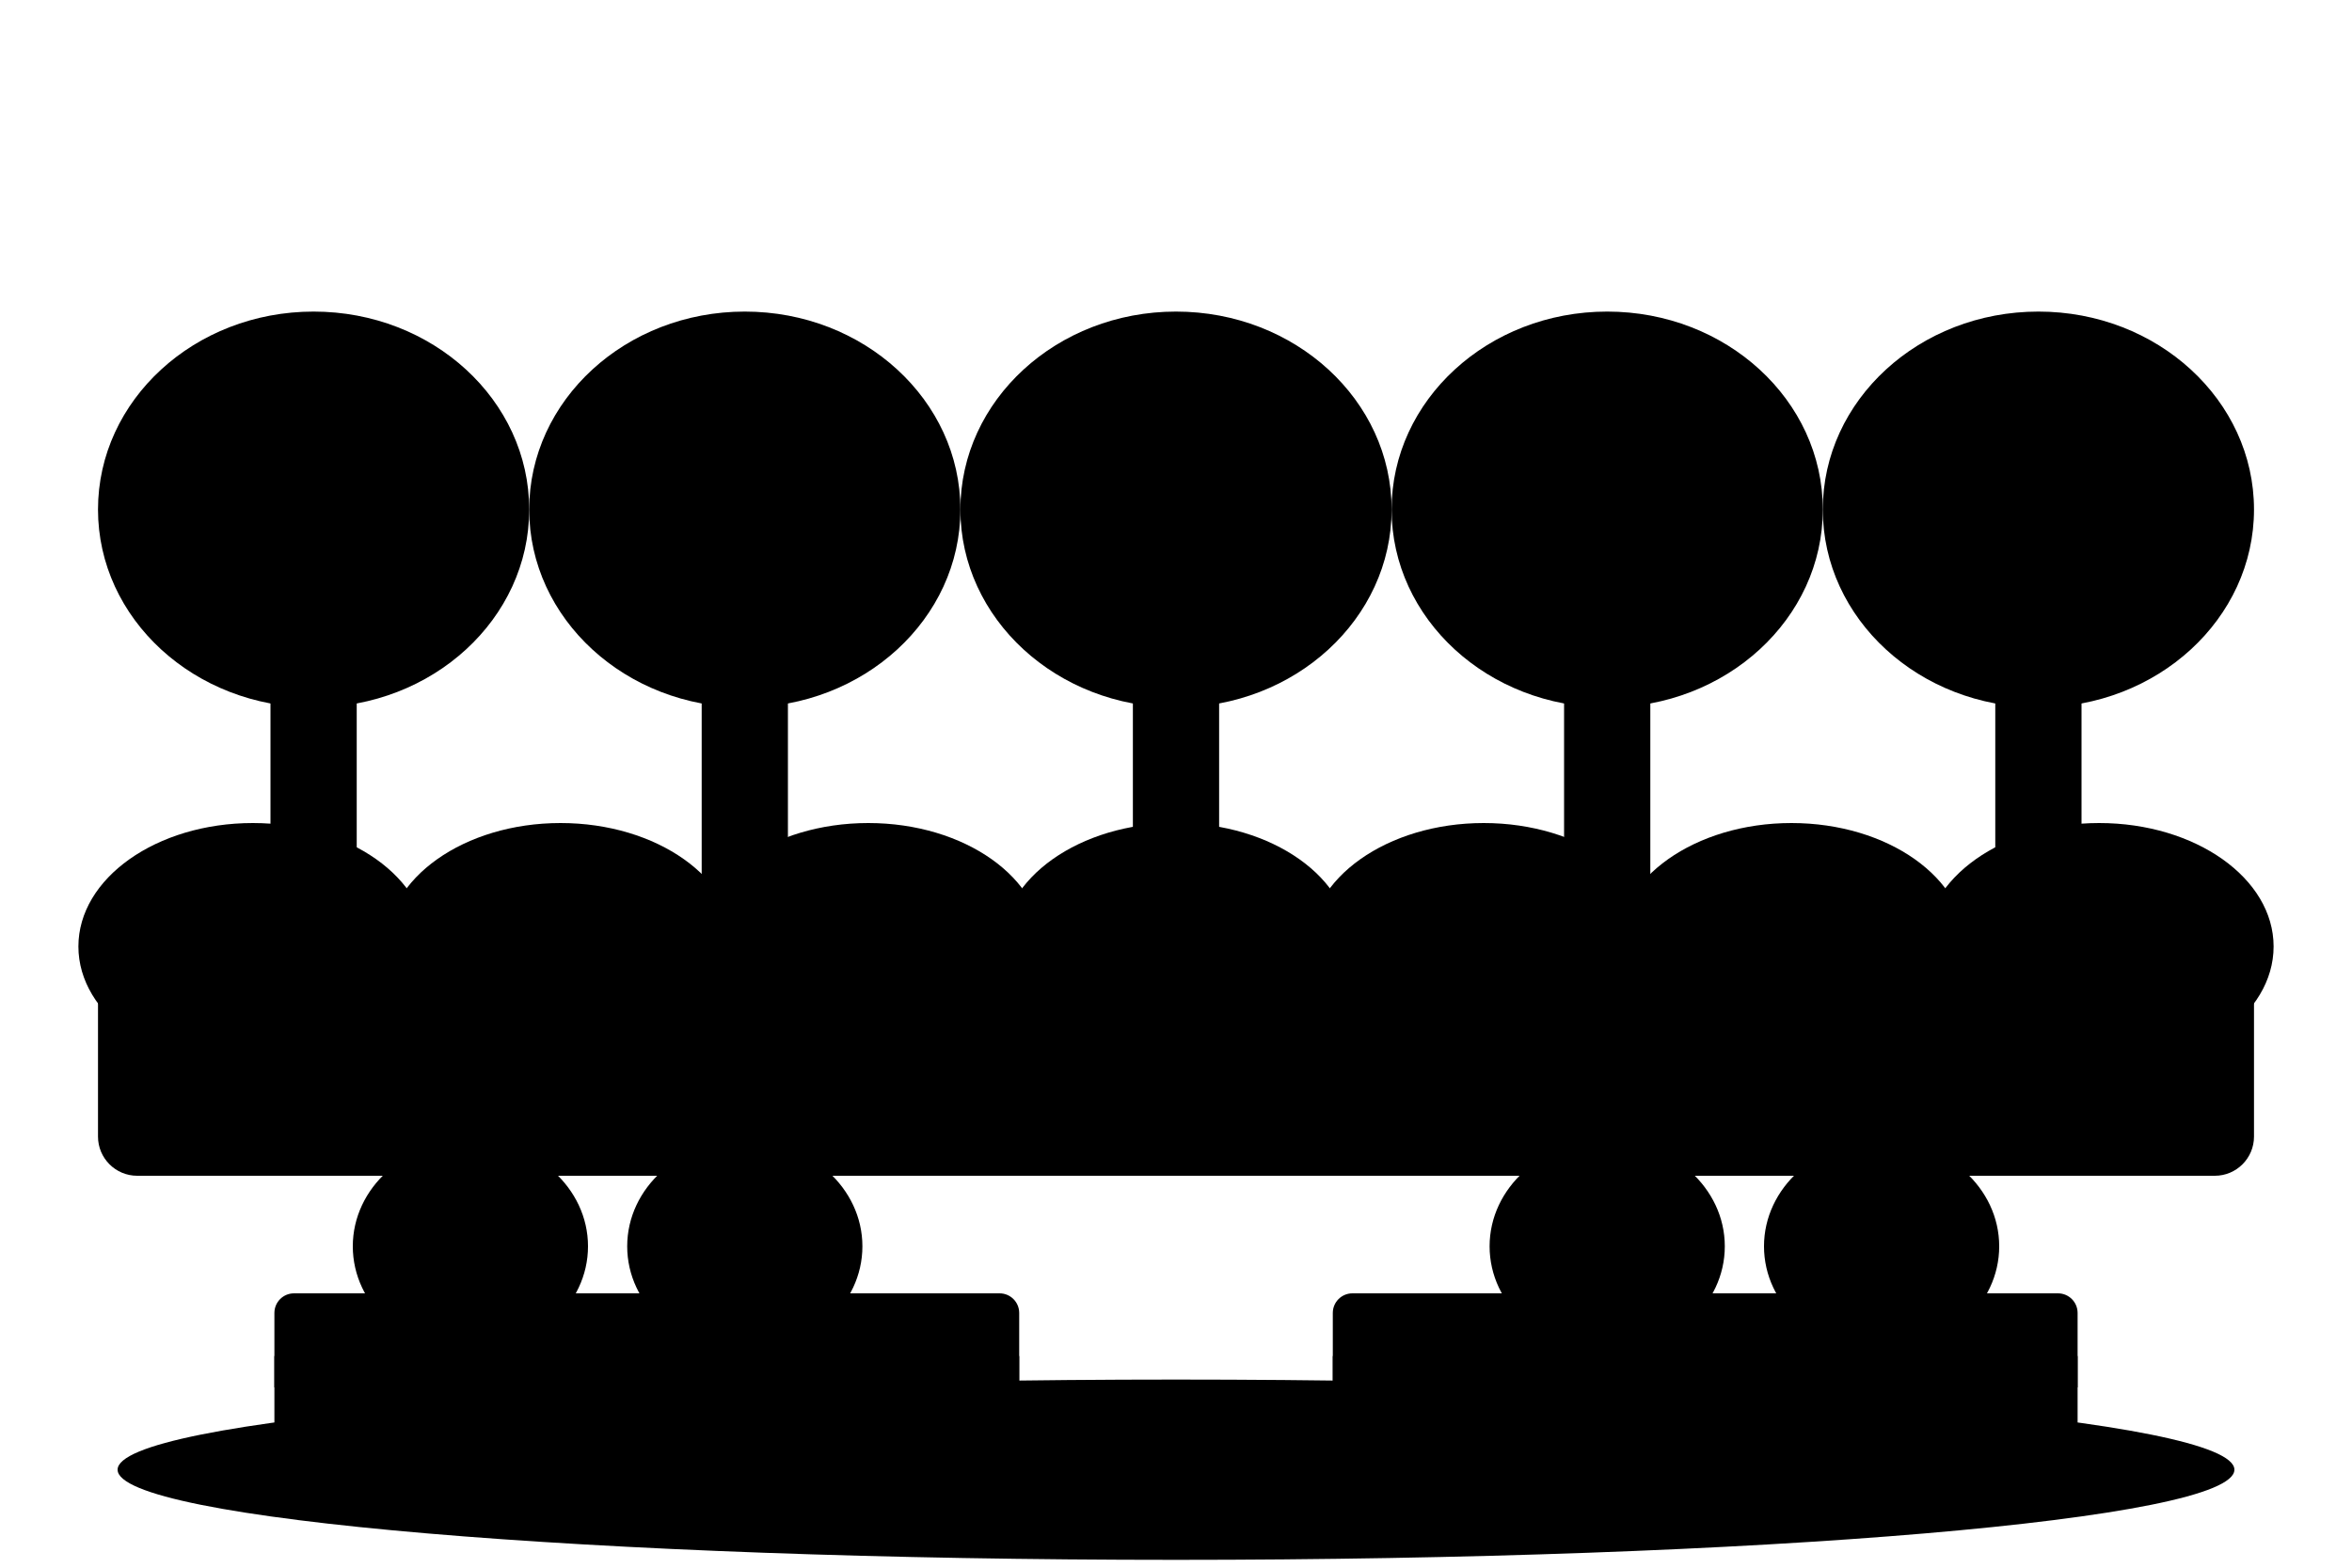
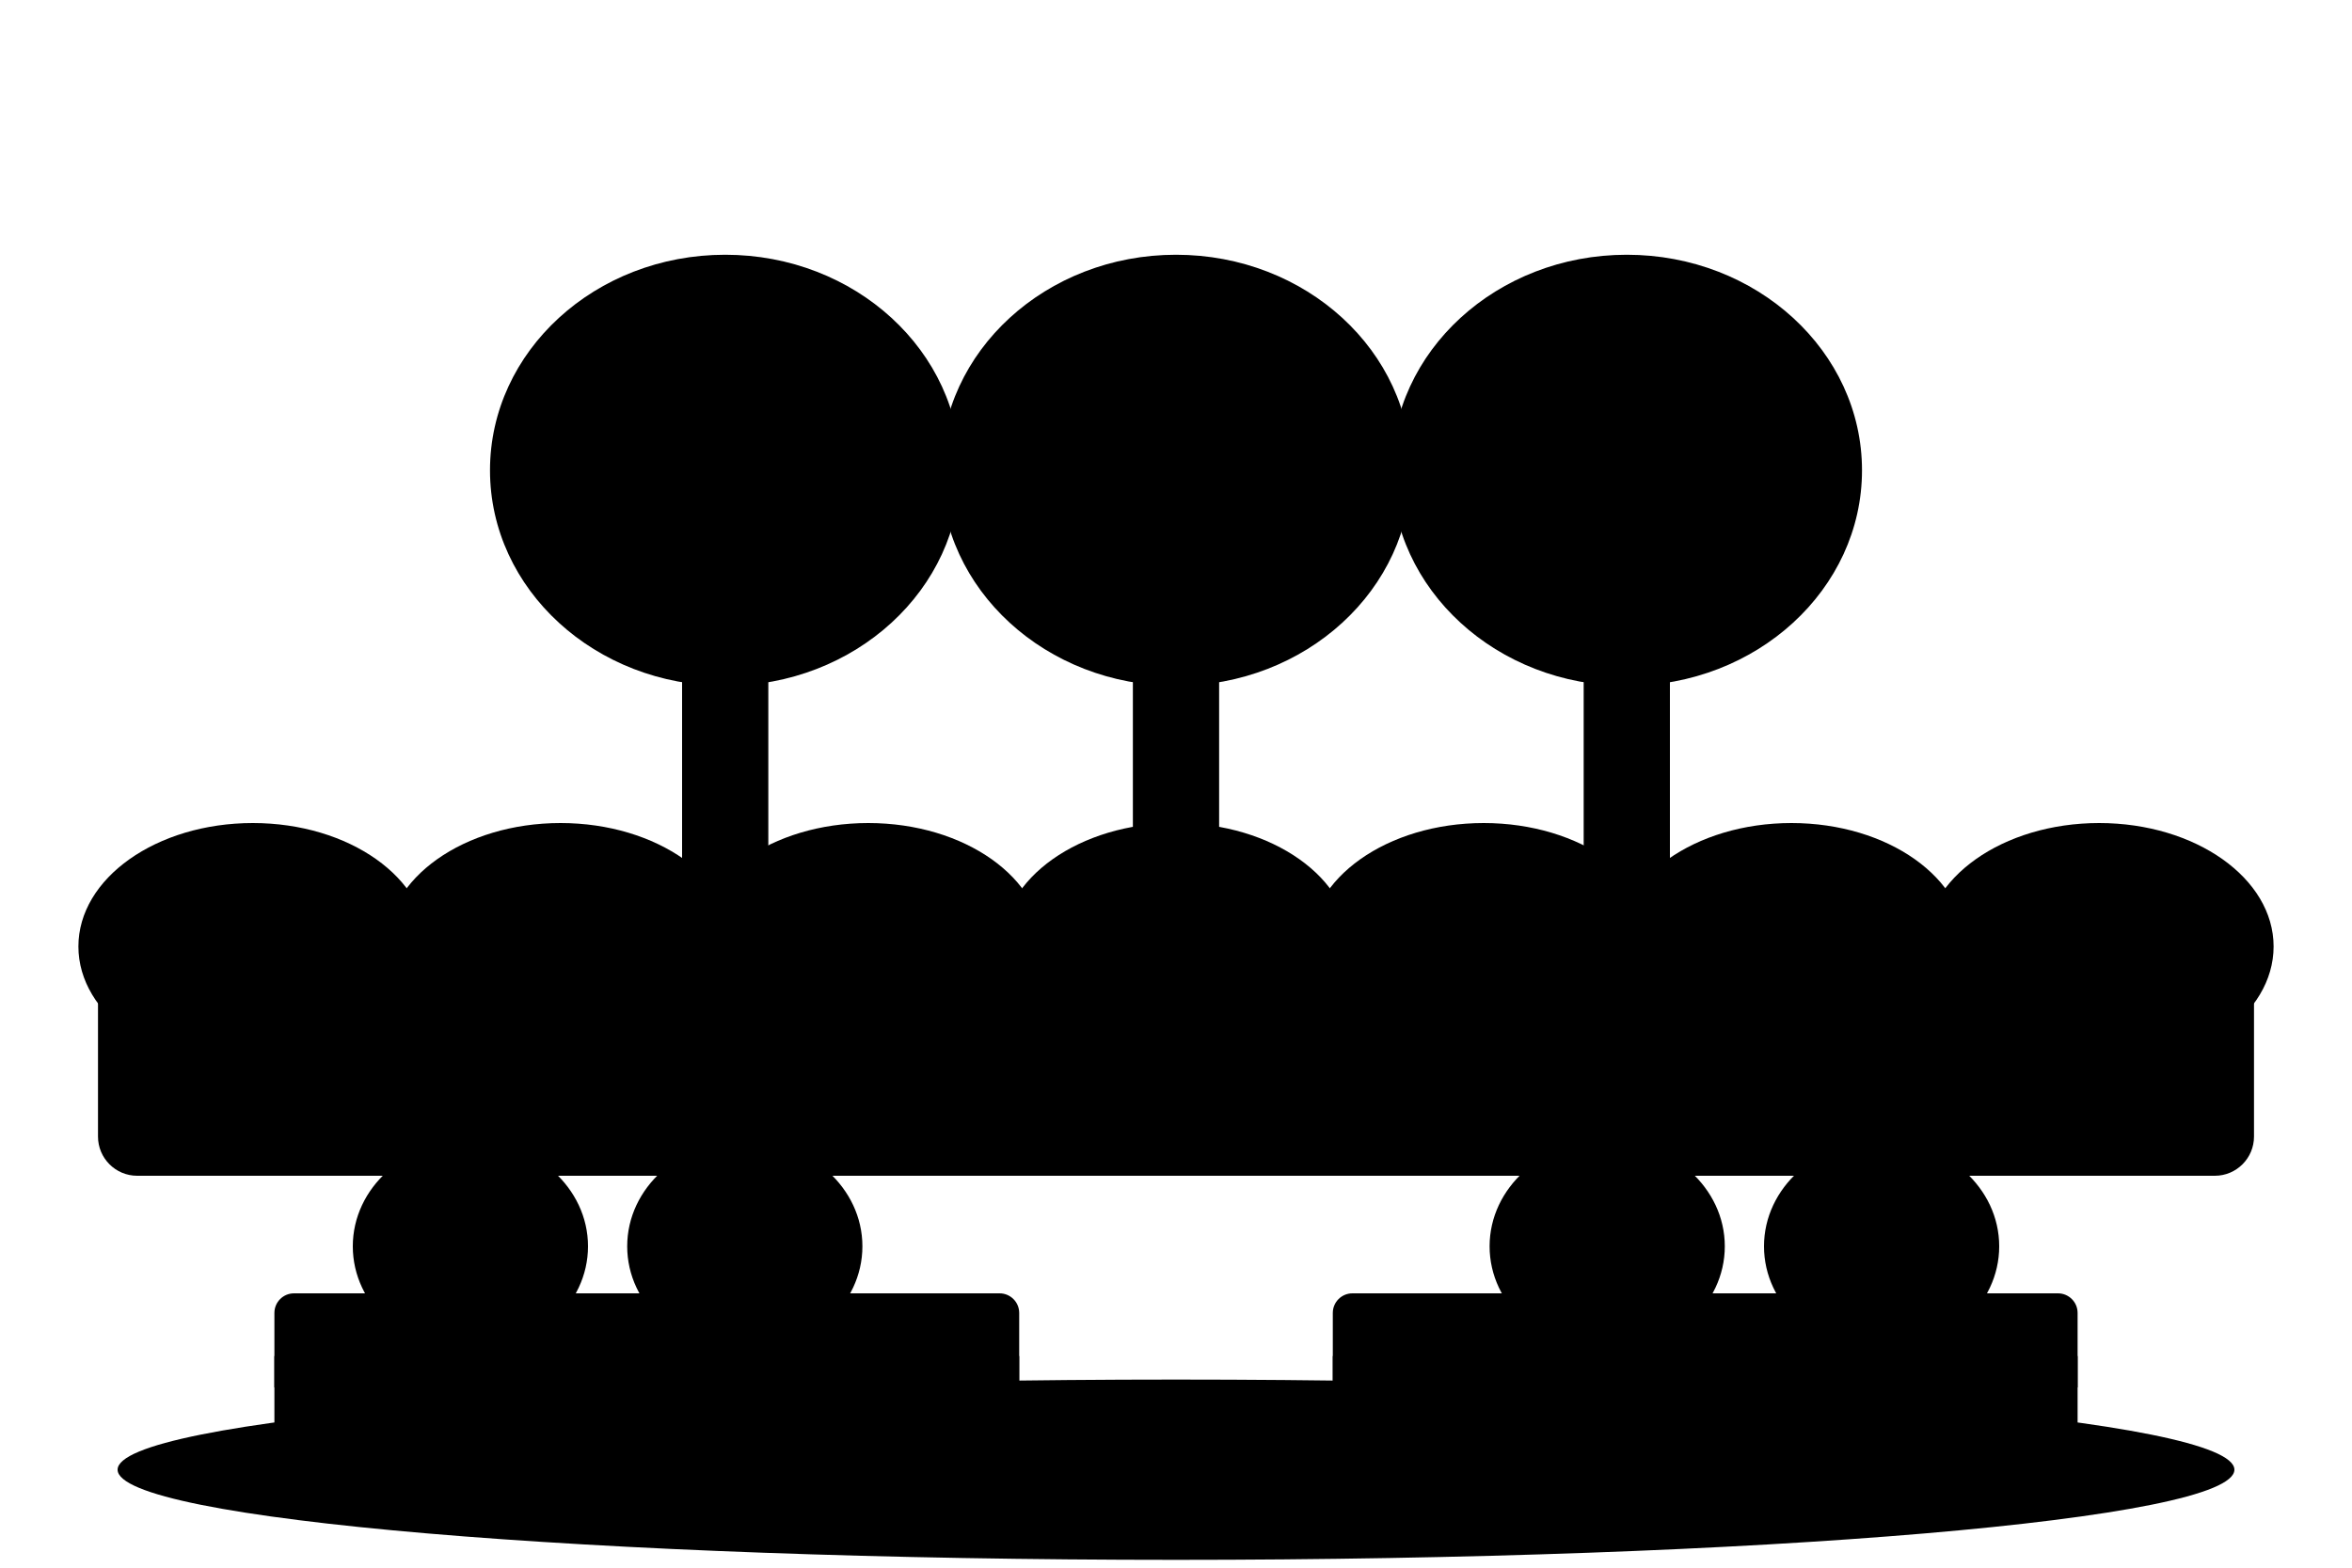
<svg xmlns="http://www.w3.org/2000/svg" viewBox="0 0 120 80">
  <ellipse class="tint-strong" cx="60" cy="75" rx="54" ry="4.6" />
  <rect class="fg" x="53" y="74" width="14" height="3.5" rx="1" />
  <rect class="bg" x="54.4" y="75.4" width="11.2" height="0.7" />
-   <rect class="fg" x="13.8" y="26" width="4.4" height="32" />
-   <ellipse class="fg" cx="16" cy="26" rx="11" ry="10.1" />
-   <ellipse class="bg" cx="16" cy="26" rx="9" ry="8.1" />
-   <ellipse class="accent" cx="11.1" cy="25.5" rx="2.8" ry="2.8" />
-   <ellipse class="accent" cx="20.4" cy="22.2" rx="2.8" ry="2.8" />
-   <rect class="fg" x="35.8" y="26" width="4.4" height="32" />
-   <ellipse class="fg" cx="38" cy="26" rx="11" ry="10.1" />
-   <ellipse class="bg" cx="38" cy="26" rx="9" ry="8.1" />
-   <ellipse class="accent" cx="33.1" cy="25.5" rx="2.8" ry="2.8" />
-   <ellipse class="accent" cx="42.4" cy="22.2" rx="2.8" ry="2.8" />
-   <rect class="fg" x="57.8" y="26" width="4.4" height="32" />
-   <ellipse class="fg" cx="60" cy="26" rx="11" ry="10.1" />
-   <ellipse class="bg" cx="60" cy="26" rx="9" ry="8.1" />
-   <ellipse class="accent" cx="55.1" cy="25.5" rx="2.8" ry="2.8" />
-   <ellipse class="accent" cx="64.4" cy="22.2" rx="2.8" ry="2.8" />
-   <rect class="fg" x="79.8" y="26" width="4.4" height="32" />
-   <ellipse class="fg" cx="82" cy="26" rx="11" ry="10.1" />
-   <ellipse class="bg" cx="82" cy="26" rx="9" ry="8.1" />
-   <ellipse class="accent" cx="77.1" cy="25.5" rx="2.8" ry="2.8" />
-   <ellipse class="accent" cx="86.4" cy="22.2" rx="2.8" ry="2.8" />
-   <rect class="fg" x="101.8" y="26" width="4.4" height="32" />
-   <ellipse class="fg" cx="104" cy="26" rx="11" ry="10.1" />
-   <ellipse class="bg" cx="104" cy="26" rx="9" ry="8.1" />
-   <ellipse class="accent" cx="99.1" cy="25.5" rx="2.8" ry="2.8" />
-   <ellipse class="accent" cx="108.4" cy="22.2" rx="2.8" ry="2.8" />
+   <rect class="fg" x="34.8" y="24" width="4.4" height="34" />
+   <ellipse class="fg" cx="37" cy="24" rx="12" ry="11" />
+   <ellipse class="bg" cx="37" cy="24" rx="10" ry="9" />
+   <ellipse class="accent" cx="31.6" cy="23.4" rx="2.8" ry="2.8" />
+   <ellipse class="accent" cx="41.8" cy="19.8" rx="2.8" ry="2.8" />
+   <rect class="fg" x="57.8" y="24" width="4.4" height="34" />
+   <ellipse class="fg" cx="60" cy="24" rx="12" ry="11" />
+   <ellipse class="bg" cx="60" cy="24" rx="10" ry="9" />
+   <ellipse class="accent" cx="54.6" cy="23.4" rx="2.8" ry="2.8" />
+   <ellipse class="accent" cx="64.8" cy="19.8" rx="2.8" ry="2.8" />
+   <rect class="fg" x="80.8" y="24" width="4.4" height="34" />
+   <ellipse class="fg" cx="83" cy="24" rx="12" ry="11" />
+   <ellipse class="bg" cx="83" cy="24" rx="10" ry="9" />
+   <ellipse class="accent" cx="77.6" cy="23.4" rx="2.8" ry="2.8" />
+   <ellipse class="accent" cx="87.8" cy="19.8" rx="2.8" ry="2.8" />
  <ellipse class="fg" cx="12.9" cy="48.3" rx="8.9" ry="6.3" />
  <ellipse class="fg" cx="28.6" cy="48.3" rx="8.9" ry="6.3" />
  <ellipse class="fg" cx="44.3" cy="48.3" rx="8.9" ry="6.3" />
  <ellipse class="fg" cx="60" cy="48.3" rx="8.9" ry="6.3" />
  <ellipse class="fg" cx="75.7" cy="48.3" rx="8.9" ry="6.3" />
  <ellipse class="fg" cx="91.4" cy="48.3" rx="8.9" ry="6.3" />
  <ellipse class="fg" cx="107.1" cy="48.3" rx="8.9" ry="6.3" />
  <rect class="fg" x="5" y="48.3" width="110" height="11.7" rx="2" />
  <ellipse class="bg" cx="12.9" cy="48.3" rx="6.9" ry="4.3" />
  <ellipse class="bg" cx="28.6" cy="48.3" rx="6.9" ry="4.3" />
  <ellipse class="bg" cx="44.3" cy="48.3" rx="6.9" ry="4.3" />
  <ellipse class="bg" cx="60" cy="48.3" rx="6.9" ry="4.3" />
  <ellipse class="bg" cx="75.7" cy="48.3" rx="6.9" ry="4.3" />
  <ellipse class="bg" cx="91.4" cy="48.3" rx="6.9" ry="4.3" />
  <ellipse class="bg" cx="107.1" cy="48.3" rx="6.9" ry="4.3" />
  <rect class="bg" x="7" y="48.3" width="106" height="9.7" />
  <ellipse class="fg" cx="24" cy="63.6" rx="6" ry="5.4" />
  <ellipse class="bg" cx="24" cy="63.6" rx="4.4" ry="3.8" />
  <rect class="fg" x="23.2" y="59.4" width="1.6" height="6.6" />
  <ellipse class="fg" cx="38" cy="63.6" rx="6" ry="5.4" />
  <ellipse class="bg" cx="38" cy="63.6" rx="4.4" ry="3.8" />
  <rect class="fg" x="37.2" y="59.4" width="1.6" height="6.6" />
  <ellipse class="fg" cx="82" cy="63.6" rx="6" ry="5.4" />
  <ellipse class="bg" cx="82" cy="63.6" rx="4.4" ry="3.8" />
  <rect class="fg" x="81.2" y="59.4" width="1.6" height="6.6" />
  <ellipse class="fg" cx="96" cy="63.6" rx="6" ry="5.4" />
  <ellipse class="bg" cx="96" cy="63.6" rx="4.4" ry="3.8" />
  <rect class="fg" x="95.2" y="59.4" width="1.6" height="6.6" />
  <rect class="fg" x="14" y="66" width="38" height="8" rx="1" />
  <rect class="bg" x="16" y="68" width="34" height="4" />
  <rect class="fg" x="14" y="69.2" width="38" height="1.6" />
  <rect class="fg" x="68" y="66" width="38" height="8" rx="1" />
  <rect class="bg" x="70" y="68" width="34" height="4" />
  <rect class="fg" x="68" y="69.2" width="38" height="1.6" />
</svg>
